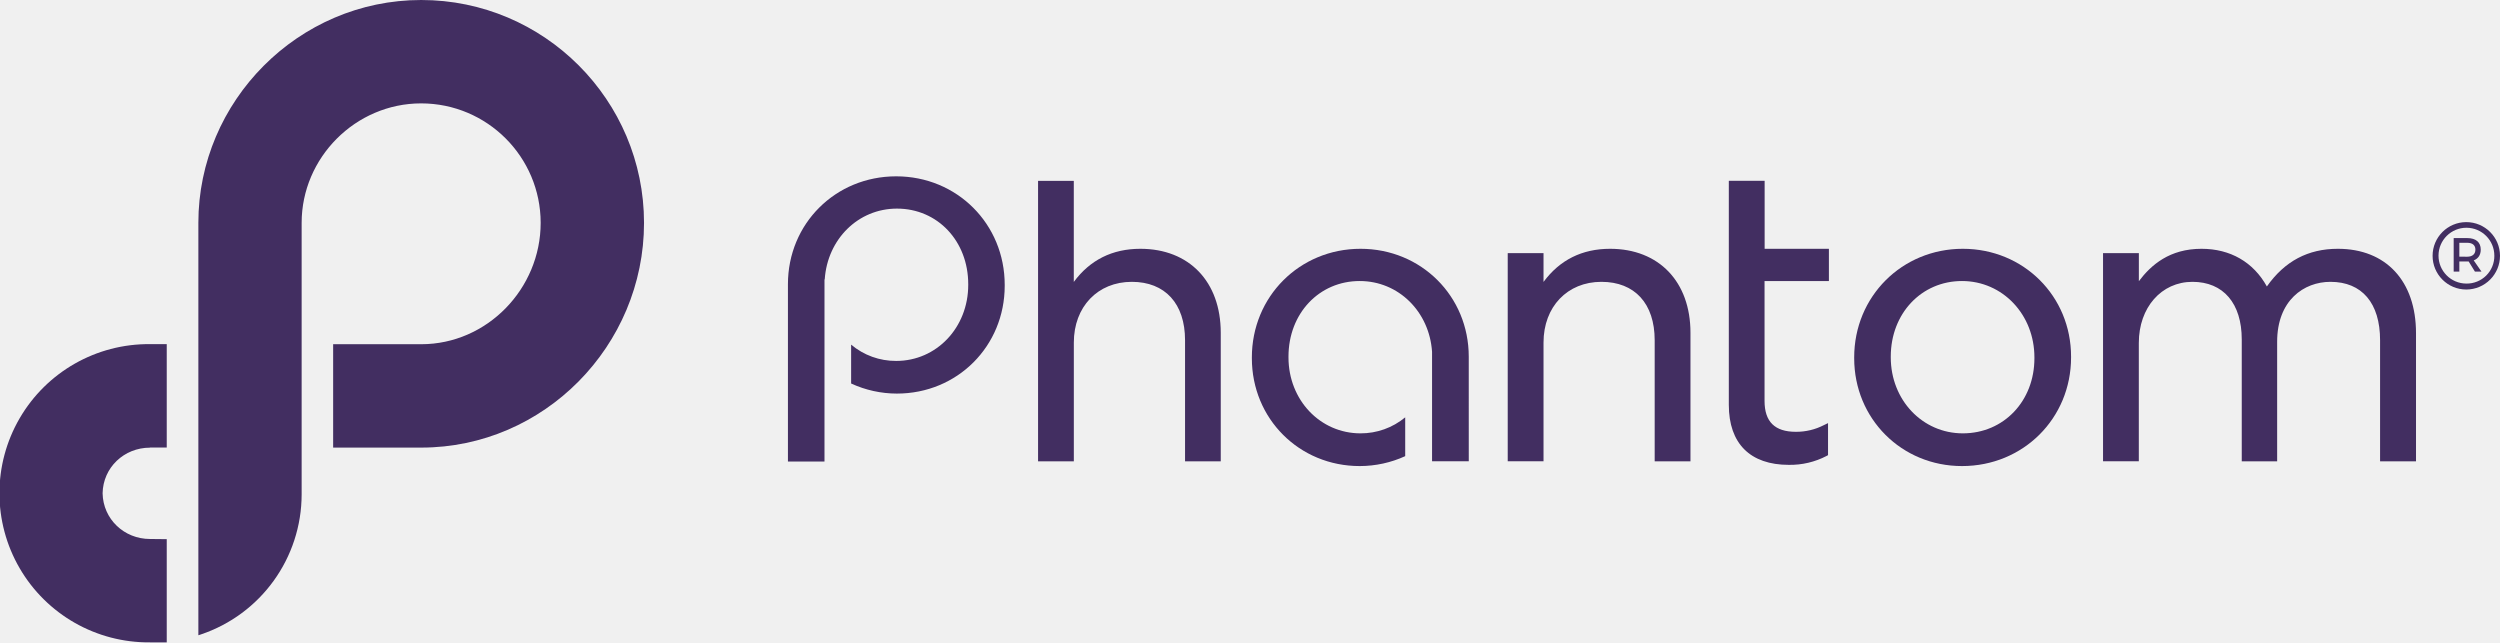
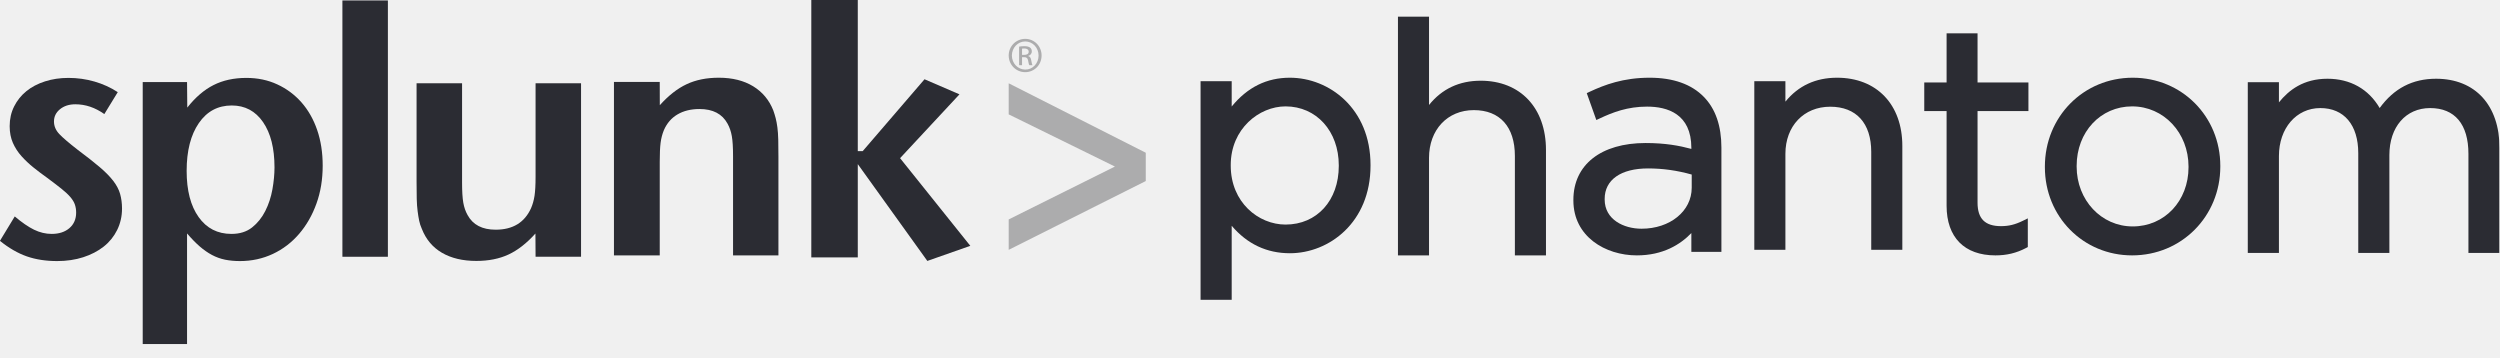
- <svg xmlns="http://www.w3.org/2000/svg" viewBox="0 0 1765.31 453.6" width="1765.31" height="453.6">
-   <defs>
-     <style>.cls-1{fill:#422e61;}</style>
-   </defs>
-   <g id="Layer_2" data-name="Layer 2">
-     <g id="Layer_1-2" data-name="Layer 1">
-       <path class="cls-1" d="M105.93,316.1V316h11.81V243H105.93a105.3,105.3,0,1,0,0,210.59h11.81V380.71l-11.81-.12c-18.31,0-33.14-14.07-33.48-32.27C72.79,330.1,87.61,316.1,105.93,316.1Z" />
-       <path class="cls-1" d="M297.42,0C210.66,0,140.07,71.42,140.07,157.31V448.57l1.58-.51A104.48,104.48,0,0,0,213,349V157.31C213,111.47,250.89,73,297.42,73a84.44,84.44,0,0,1,84.36,84.36c0,46.53-37.84,85.7-84.36,85.7H235.24v73h62.19c86.75,0,157.33-71.91,157.33-158.67S384.17,0,297.42,0Z" />
-       <path class="cls-1" d="M805.23,175.68c-19.77,0-35.54,7.88-47,23.4V127.71H733V325.77h25.26V241.86c0-25.23,16.83-42.85,40.94-42.85,23.5,0,37.59,15.4,37.59,41.21v85.55H862V234.95C862,198.94,839.74,175.68,805.23,175.68Z" />
-       <path class="cls-1" d="M1136.92,175.68c-19.78,0-35.55,7.88-47,23.4V178.73h-25.28v147h25.28V241.86c0-25.23,16.8-42.85,40.88-42.85,23.57,0,37.61,15.4,37.61,41.21v85.55h25.27V234.95C1193.69,198.94,1171.39,175.68,1136.92,175.68Z" />
-       <path class="cls-1" d="M1291.43,198.47V175.68h-45.38v-48h-25.29V285.88c0,27.32,15.08,42.37,42.39,42.37a55.72,55.72,0,0,0,26.67-6.3l1-.56V298.77l-2.82,1.36a42.67,42.67,0,0,1-19.9,4.78c-14.87,0-22.11-7.12-22.11-21.8V198.47Z" />
-       <path class="cls-1" d="M1650.83,175.68c-21.08,0-37.52,8.71-50.14,26.6-9.52-17.18-25.78-26.6-46.16-26.6-22.51,0-35.52,11.34-44.23,22.87V178.73H1485v147h25.27V242.14c0-25,15.92-43.13,37.88-43.13,21.79,0,34.8,15.19,34.8,40.64v86.13h25V241.32c0-29.23,18.86-42.31,37.61-42.31,22.28,0,35.07,15,35.07,41.21v85.55H1706V235.23C1706,198.5,1684.86,175.68,1650.83,175.68Z" />
-       <path class="cls-1" d="M1386,175.68c-43,0-76.71,33.7-76.71,76.7v.56c0,42.71,33.45,76.16,76.14,76.16,43.19,0,77-33.69,77-76.71v-.56C1462.47,209.14,1428.87,175.68,1386,175.68ZM1386,306c-28.53,0-50.88-23.56-50.88-53.65v-.56c0-30.42,21.63-53.35,50.3-53.35s51.13,23.68,51.13,53.91v.56C1436.59,283.2,1414.88,306,1386,306Z" />
-       <path class="cls-1" d="M632.8,124.51c-42.84,0-76.42,33.44-76.42,76.16v.54c0,.19,0,.37,0,.56h0V325.88h25.81V197.3h.17c1.87-28.32,23.55-50,51-50,28.71,0,50.33,22.94,50.33,53.37v.54c0,30.07-22.34,53.65-50.86,53.65A49,49,0,0,1,601,243.36V270.8a77.37,77.37,0,0,0,32.3,7.12c42.71,0,76.15-33.46,76.15-76.15v-.56C709.48,158.21,675.82,124.51,632.8,124.51Z" />
-       <path class="cls-1" d="M1037.12,251.82c0-42.68-33.58-76.14-76.42-76.14-43,0-76.73,33.7-76.73,76.7v.56c0,42.71,33.44,76.16,76.16,76.16a77.25,77.25,0,0,0,32.12-7V294.7A49.18,49.18,0,0,1,960.71,306c-28.53,0-50.88-23.56-50.88-53.65v-.56c0-30.42,21.6-53.35,50.3-53.35,27.43,0,49.22,21.67,51.08,50v77.29h25.92Z" />
-       <path class="cls-1" d="M1765.31,180.57a23.84,23.84,0,0,1-23.8,23.87,23.8,23.8,0,1,1,23.8-23.87Zm-4,0a19.71,19.71,0,1,0-19.81,19.67A19.48,19.48,0,0,0,1761.32,180.57Zm-14.56,3.29,5.46,7.91h-4.62l-4.41-7.14h-6.58v7.14h-4V168.11h9.52c6.16,0,9.59,2.94,9.59,8.12C1751.73,179.94,1750,182.6,1746.76,183.86Zm-4.62-2.59c3.64,0,5.81-1.82,5.81-5s-2.17-4.83-5.81-4.83h-5.53v9.8Z" />
-     </g>
+ <svg xmlns="http://www.w3.org/2000/svg" width="105" height="15" viewBox="0 0 105 15" fill="none">
+   <path fill-rule="evenodd" clip-rule="evenodd" d="M56.229 6.944V6.97C56.229 8.42 55.31 9.432 53.993 9.432C52.862 9.432 51.691 8.506 51.691 6.957V6.93C51.691 5.41 52.886 4.468 53.993 4.468C55.289 4.468 56.229 5.509 56.229 6.944ZM54.176 3.264C53.201 3.264 52.397 3.661 51.731 4.473V3.409H50.424V12.591H51.731V9.483C52.382 10.249 53.203 10.636 54.176 10.636C55.818 10.636 57.562 9.347 57.562 6.957V6.93C57.562 4.549 55.818 3.264 54.176 3.264V3.264Z" fill="#2B2C33" />
+   <path fill-rule="evenodd" clip-rule="evenodd" d="M62.189 3.39C61.291 3.39 60.563 3.732 60.019 4.409V0.699H58.714V10.726H60.019V6.632C60.019 5.45 60.793 4.625 61.901 4.625C62.997 4.625 63.625 5.327 63.625 6.552V10.726H64.931V6.299C64.931 4.532 63.854 3.39 62.189 3.39" fill="#2B2C33" />
+   <path fill-rule="evenodd" clip-rule="evenodd" d="M71.052 7.331V7.885C71.052 8.866 70.145 9.606 68.944 9.606C68.198 9.606 67.396 9.222 67.396 8.38V8.353C67.396 7.552 68.077 7.074 69.218 7.074C69.834 7.074 70.436 7.158 71.052 7.331ZM69.282 3.264C68.177 3.264 67.391 3.562 66.768 3.853L66.644 3.912L67.046 5.041L67.192 4.973C67.738 4.716 68.356 4.478 69.178 4.478C70.026 4.478 71.037 4.779 71.037 6.213V6.254C70.54 6.12 69.951 6.007 69.113 6.007C67.243 6.007 66.082 6.921 66.082 8.393V8.42C66.082 9.934 67.423 10.726 68.747 10.726C69.848 10.726 70.576 10.268 71.037 9.789V10.579H72.299V6.199C72.299 5.288 72.052 4.572 71.564 4.072C71.043 3.536 70.275 3.264 69.282 3.264V3.264Z" fill="#2B2C33" />
+   <path fill-rule="evenodd" clip-rule="evenodd" d="M77.156 3.264C76.257 3.264 75.529 3.602 74.987 4.269V3.409H73.681V10.493H74.987V6.459C74.987 5.295 75.76 4.482 76.868 4.482C77.964 4.482 78.592 5.173 78.592 6.38V10.493H79.898V6.13C79.898 4.389 78.822 3.264 77.156 3.264" fill="#2B2C33" />
+   <path fill-rule="evenodd" clip-rule="evenodd" d="M83.057 1.399H81.757V3.463H80.819V4.664H81.757V8.643C81.757 9.967 82.505 10.726 83.808 10.726C84.282 10.726 84.689 10.628 85.089 10.418L85.168 10.376V9.171L84.956 9.275C84.632 9.434 84.367 9.498 84.043 9.498C83.37 9.498 83.057 9.184 83.057 8.511V4.664H85.194V3.463H83.057V1.399" fill="#2B2C33" />
+   <path fill-rule="evenodd" clip-rule="evenodd" d="M91.918 6.995V7.022C91.918 8.44 90.91 9.51 89.575 9.51C88.254 9.51 87.219 8.405 87.219 6.995V6.969C87.219 5.543 88.22 4.468 89.549 4.468C90.877 4.468 91.918 5.578 91.918 6.995ZM89.575 3.264C87.506 3.264 85.885 4.903 85.885 6.995V7.022C85.885 9.099 87.494 10.726 89.549 10.726C91.626 10.726 93.253 9.087 93.253 6.995V6.969C93.253 4.891 91.637 3.264 89.575 3.264V3.264Z" fill="#2B2C33" />
+   <mask id="mask0" mask-type="alpha" maskUnits="userSpaceOnUse" x="0" y="0" width="105" height="15">
+     <path fill-rule="evenodd" clip-rule="evenodd" d="M0 0.011H104.981V14.457H0V0.011Z" fill="white" />
+   </mask>
+   <g mask="url(#mask0)">
+     <path fill-rule="evenodd" clip-rule="evenodd" d="M102.316 3.307C101.325 3.307 100.548 3.71 99.946 4.537C99.481 3.741 98.711 3.307 97.754 3.307C96.746 3.307 96.134 3.781 95.715 4.299V3.453H94.407V10.622H95.715V6.553C95.715 5.386 96.445 4.539 97.453 4.539C98.451 4.539 99.047 5.247 99.047 6.433V10.622H100.354V6.513C100.354 5.332 101.042 4.539 102.066 4.539C103.103 4.539 103.674 5.221 103.674 6.46V10.622H104.981V6.221C104.981 4.423 103.96 3.307 102.316 3.307" fill="#2B2C33" />
+     <path fill-rule="evenodd" clip-rule="evenodd" d="M5.125 8.76C5.125 9.084 5.056 9.383 4.922 9.657C4.786 9.932 4.598 10.165 4.357 10.356C4.115 10.547 3.828 10.696 3.495 10.804C3.162 10.911 2.797 10.965 2.401 10.965C1.927 10.965 1.503 10.899 1.126 10.768C0.75 10.636 0.373 10.419 -0.003 10.116L0.62 9.09C0.919 9.344 1.189 9.53 1.431 9.648C1.672 9.765 1.918 9.824 2.17 9.824C2.478 9.824 2.727 9.743 2.915 9.582C3.103 9.42 3.198 9.202 3.198 8.928C3.198 8.81 3.181 8.7 3.147 8.597C3.113 8.494 3.051 8.389 2.959 8.281C2.868 8.174 2.742 8.056 2.583 7.929C2.424 7.802 2.219 7.645 1.968 7.459C1.775 7.322 1.587 7.18 1.404 7.033C1.221 6.886 1.055 6.729 0.905 6.562C0.755 6.396 0.635 6.21 0.543 6.005C0.452 5.798 0.406 5.563 0.406 5.299C0.406 4.996 0.468 4.719 0.594 4.469C0.719 4.219 0.89 4.007 1.107 3.83C1.323 3.654 1.583 3.517 1.887 3.419C2.19 3.321 2.52 3.272 2.876 3.272C3.252 3.272 3.616 3.323 3.969 3.425C4.321 3.527 4.647 3.675 4.946 3.87L4.382 4.791C3.995 4.517 3.59 4.38 3.165 4.38C2.905 4.38 2.69 4.449 2.521 4.586C2.352 4.724 2.267 4.895 2.267 5.101C2.267 5.297 2.342 5.473 2.491 5.63C2.64 5.787 2.897 6.007 3.263 6.291C3.631 6.566 3.937 6.806 4.179 7.011C4.422 7.217 4.613 7.411 4.753 7.592C4.894 7.774 4.991 7.957 5.044 8.143C5.097 8.33 5.125 8.535 5.125 8.76" fill="#2B2C33" />
+     <path fill-rule="evenodd" clip-rule="evenodd" d="M13.553 6.957C13.553 7.534 13.466 8.066 13.291 8.55C13.117 9.035 12.875 9.458 12.565 9.82C12.255 10.182 11.887 10.464 11.46 10.665C11.034 10.864 10.573 10.965 10.079 10.965C9.857 10.965 9.648 10.946 9.454 10.907C9.26 10.867 9.076 10.801 8.902 10.708C8.728 10.615 8.555 10.495 8.386 10.348C8.217 10.201 8.04 10.019 7.856 9.804V14.457H5.994V3.448H7.856L7.866 4.519C8.205 4.089 8.572 3.773 8.968 3.573C9.365 3.372 9.825 3.272 10.347 3.272C10.821 3.272 11.253 3.362 11.645 3.544C12.037 3.724 12.375 3.976 12.661 4.299C12.946 4.623 13.166 5.009 13.321 5.46C13.476 5.91 13.553 6.409 13.553 6.957M11.529 7.031C11.529 6.228 11.369 5.594 11.048 5.128C10.727 4.663 10.289 4.43 9.735 4.43C9.152 4.43 8.69 4.677 8.35 5.172C8.01 5.667 7.839 6.336 7.839 7.178C7.839 8.001 8.007 8.648 8.343 9.118C8.678 9.589 9.137 9.824 9.721 9.824C10.071 9.824 10.36 9.733 10.588 9.552C10.817 9.371 11.002 9.14 11.143 8.861C11.284 8.582 11.383 8.278 11.442 7.95C11.5 7.622 11.529 7.316 11.529 7.031" fill="#2B2C33" />
+     <path fill-rule="evenodd" clip-rule="evenodd" d="M14.381 10.784H16.291V0.011H14.381V10.784Z" fill="#2B2C33" />
  </g>
+   <path fill-rule="evenodd" clip-rule="evenodd" d="M22.494 10.783L22.488 9.808C22.121 10.216 21.744 10.51 21.357 10.69C20.97 10.87 20.52 10.959 20.007 10.959C19.436 10.959 18.955 10.845 18.563 10.617C18.171 10.389 17.888 10.051 17.714 9.604C17.666 9.497 17.629 9.385 17.605 9.269C17.581 9.152 17.559 9.019 17.54 8.868C17.52 8.717 17.508 8.545 17.503 8.351C17.498 8.157 17.496 7.918 17.496 7.637V3.498H19.407V7.665C19.407 8.035 19.424 8.316 19.458 8.511C19.492 8.705 19.552 8.881 19.64 9.035C19.863 9.444 20.256 9.647 20.819 9.647C21.537 9.647 22.032 9.346 22.304 8.744C22.372 8.588 22.42 8.416 22.45 8.226C22.479 8.037 22.494 7.768 22.494 7.418V3.498H24.404V10.783H22.494" fill="#2B2C33" />
+   <path fill-rule="evenodd" clip-rule="evenodd" d="M30.788 10.726V6.56C30.788 6.191 30.771 5.909 30.736 5.715C30.703 5.521 30.642 5.346 30.555 5.191C30.333 4.783 29.941 4.579 29.379 4.579C29.021 4.579 28.713 4.654 28.456 4.805C28.2 4.955 28.009 5.176 27.883 5.467C27.815 5.633 27.769 5.81 27.745 5.999C27.721 6.188 27.709 6.453 27.709 6.793V10.726H25.786V3.442H27.709L27.712 4.418C28.079 4.01 28.455 3.715 28.842 3.535C29.228 3.354 29.677 3.264 30.189 3.264C30.758 3.264 31.238 3.384 31.63 3.622C32.02 3.86 32.303 4.197 32.477 4.634C32.515 4.741 32.549 4.851 32.578 4.962C32.607 5.074 32.631 5.203 32.65 5.348C32.67 5.494 32.681 5.666 32.687 5.866C32.691 6.065 32.694 6.305 32.694 6.587V10.726H30.788" fill="#2B2C33" />
+   <path fill-rule="evenodd" clip-rule="evenodd" d="M38.948 10.959L36.027 6.893V10.811H34.075V0H36.027V6.348H36.233L38.83 3.329L40.298 3.962L37.803 6.643L40.753 10.325L38.948 10.959" fill="#2B2C33" />
+   <path fill-rule="evenodd" clip-rule="evenodd" d="M42.365 10.493V9.216L46.826 6.995L42.365 4.804V3.498L48.122 6.415V7.604L42.365 10.493" fill="#ACACAD" />
+   <path fill-rule="evenodd" clip-rule="evenodd" d="M42.926 2.305H43.016C43.119 2.305 43.206 2.268 43.206 2.172C43.206 2.103 43.156 2.036 43.016 2.036C42.976 2.036 42.948 2.039 42.926 2.042V2.305ZM42.926 2.737H42.802V1.958C42.867 1.949 42.929 1.939 43.022 1.939C43.14 1.939 43.217 1.964 43.264 1.999C43.31 2.033 43.336 2.085 43.336 2.16C43.336 2.262 43.267 2.324 43.183 2.349V2.355C43.252 2.367 43.298 2.43 43.314 2.544C43.333 2.665 43.351 2.712 43.363 2.737H43.233C43.214 2.712 43.196 2.64 43.18 2.538C43.161 2.439 43.112 2.401 43.013 2.401H42.926V2.737ZM43.058 1.741C42.751 1.741 42.499 2.004 42.499 2.33C42.499 2.662 42.751 2.922 43.062 2.922C43.372 2.926 43.62 2.662 43.62 2.333C43.62 2.004 43.372 1.741 43.062 1.741H43.058ZM43.061 1.632C43.443 1.632 43.747 1.942 43.747 2.33C43.747 2.724 43.443 3.031 43.057 3.031C42.676 3.031 42.365 2.724 42.365 2.33C42.365 1.942 42.676 1.632 43.057 1.632H43.061V1.632Z" fill="#ACACAD" />
</svg>
